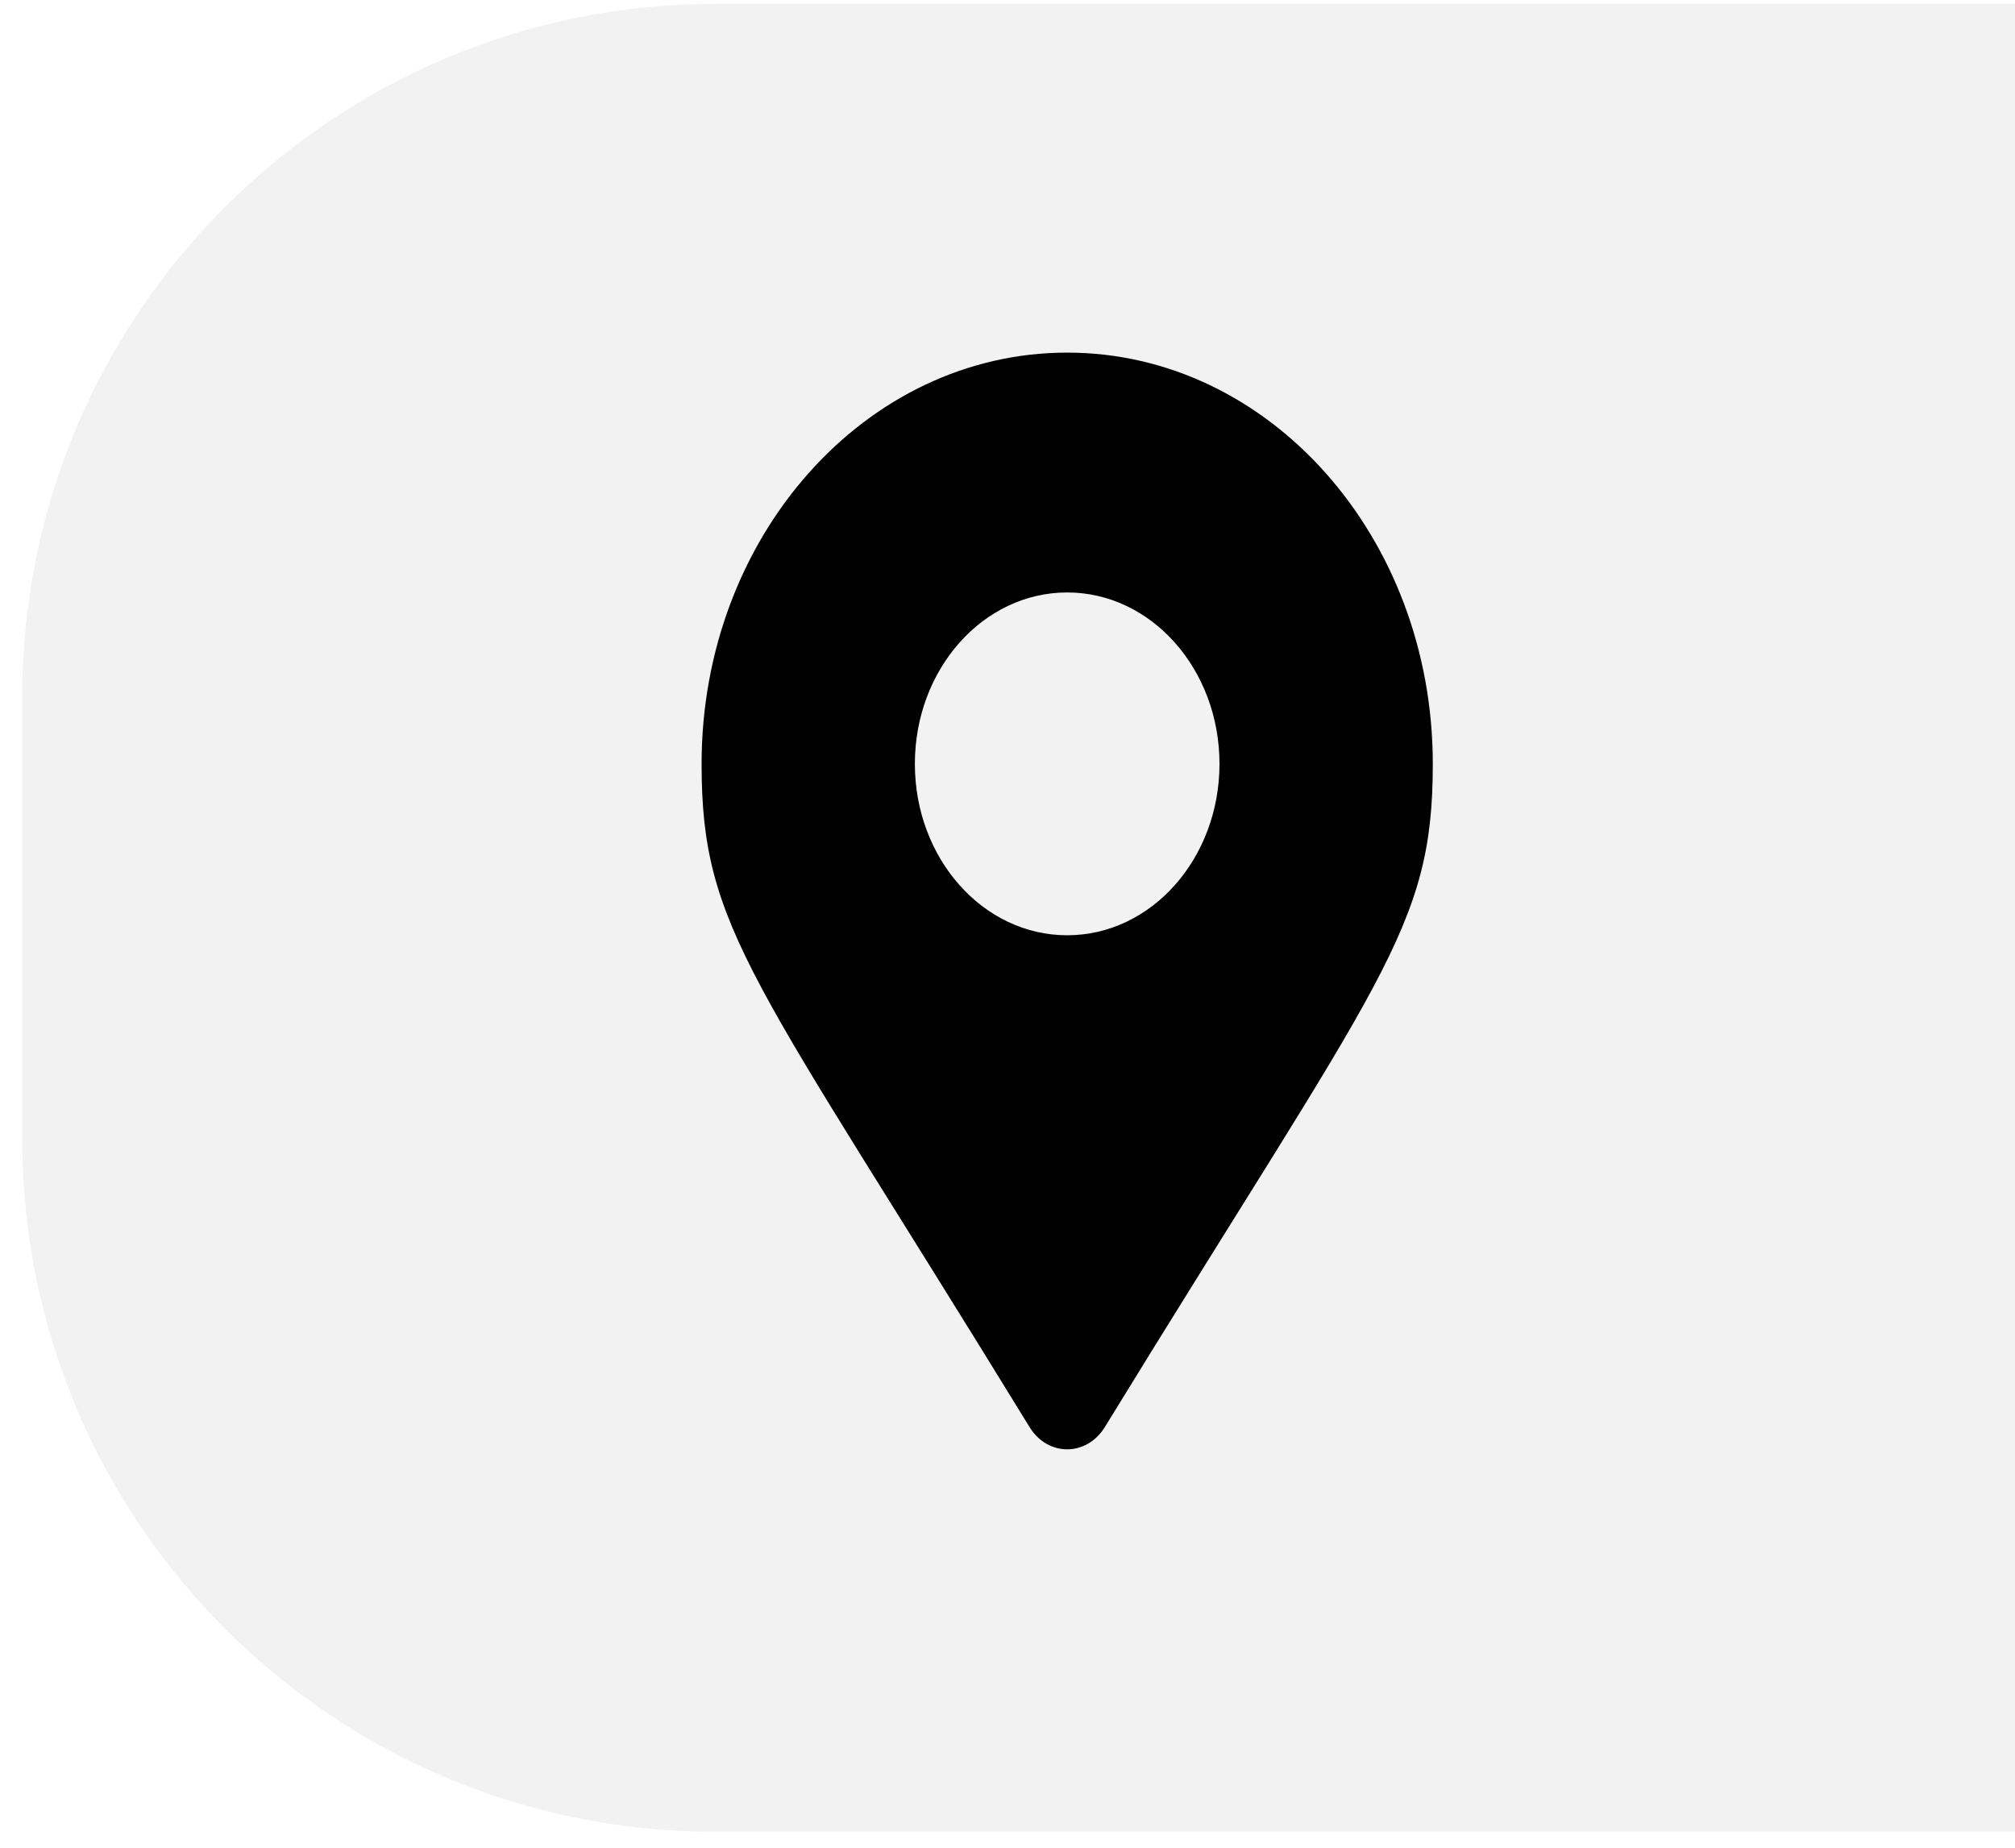
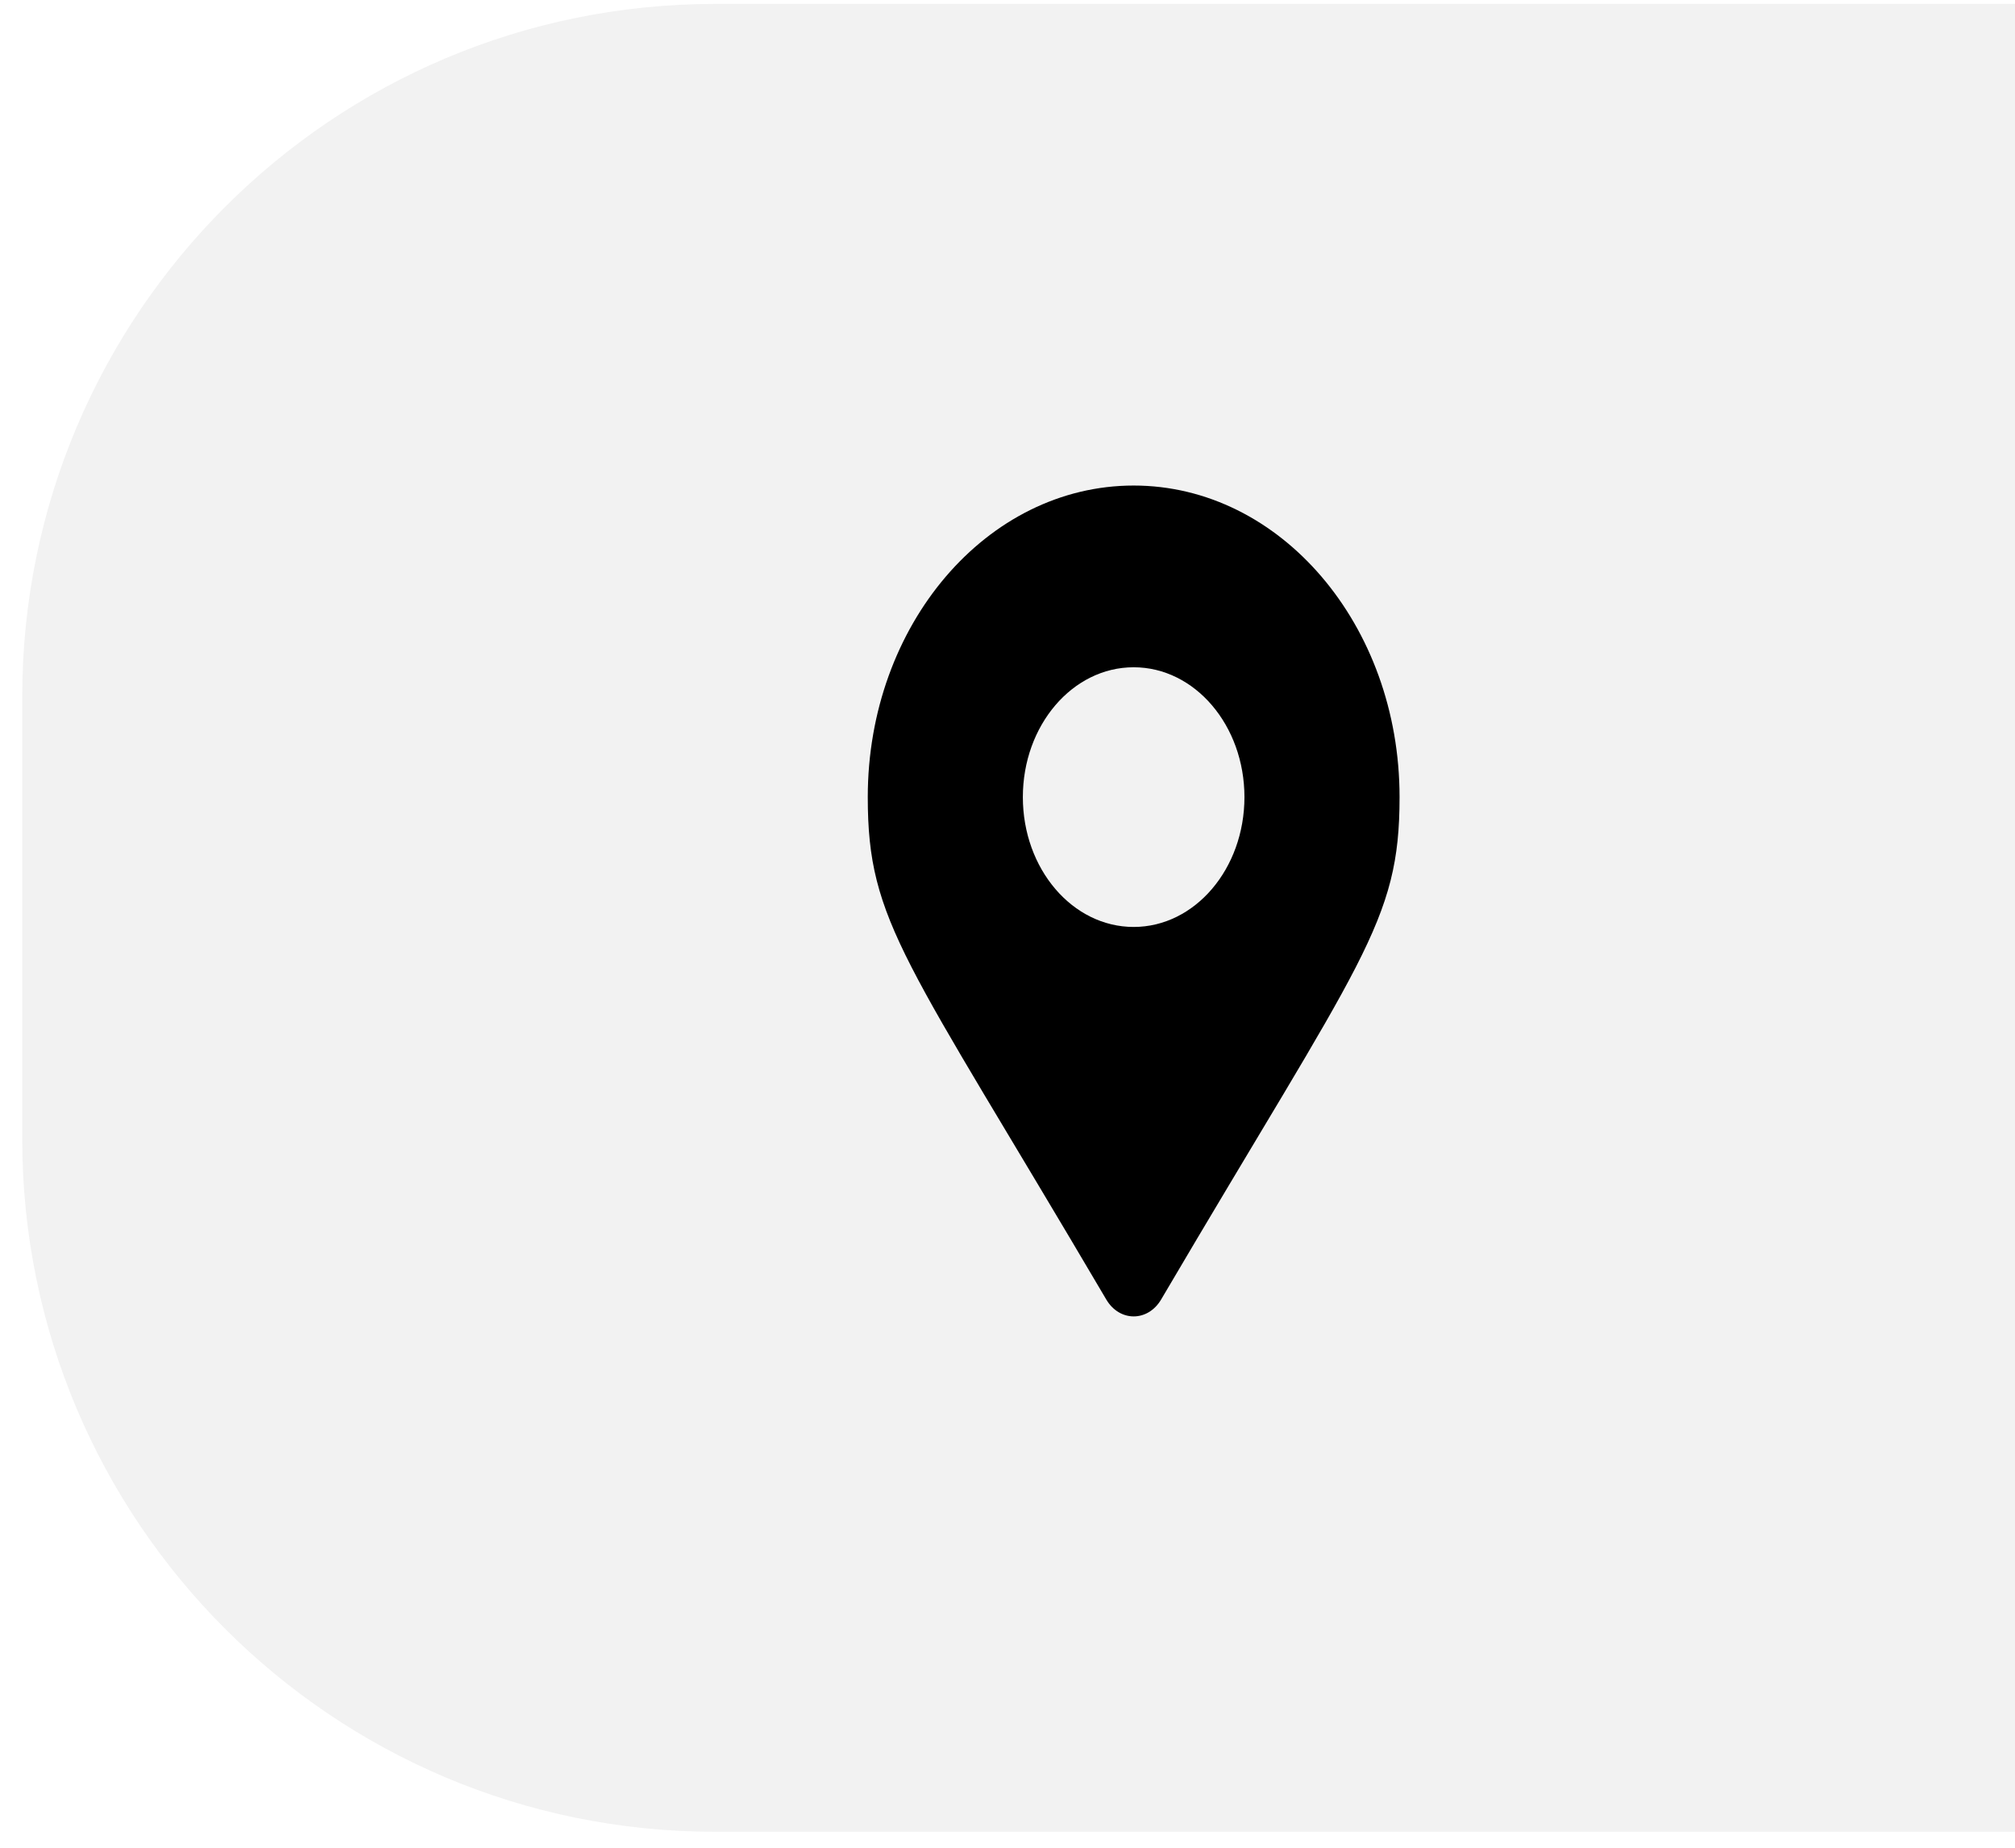
<svg xmlns="http://www.w3.org/2000/svg" xmlns:ns1="https://boxy-svg.com" aria-hidden="true" focusable="false" data-prefix="fas" data-icon="map-marker-alt" class="svg-inline--fa fa-map-marker-alt fa-w-12" role="img" viewBox="83.303 238.738 60.626 55.595">
  <path style="fill: rgb(242, 242, 242);" d="M 104.818 238.856 H 143.972 V 293.856 H 104.818 A 20.846 20.846 0 0 1 83.972 273.01 V 259.702 A 20.846 20.846 0 0 1 104.818 238.856 Z" ns1:shape="rect 83.972 238.856 60 55 20.846 0 0 20.846 1@d1b5c2d5" />
-   <path d="M 114.281 281.681 C 105.956 268.105 104.412 266.713 104.412 261.723 C 104.412 254.888 109.337 249.348 115.412 249.348 C 121.485 249.348 126.412 254.888 126.412 261.723 C 126.412 266.713 124.868 268.105 116.543 281.681 C 115.994 282.57 114.828 282.57 114.281 281.681 Z M 115.412 266.88 C 117.943 266.88 119.994 264.571 119.994 261.723 C 119.994 258.875 117.943 256.565 115.412 256.565 C 112.879 256.565 110.829 258.875 110.829 261.723 C 110.829 264.571 112.879 266.88 115.412 266.88 Z" style="" />
+   <path d="M 116.589 277.842 C 110.536 267.558 109.412 266.503 109.412 262.723 C 109.412 257.545 112.993 253.348 117.412 253.348 C 121.829 253.348 125.412 257.545 125.412 262.723 C 125.412 266.503 124.288 267.558 118.237 277.842 C 117.837 278.517 116.989 278.517 116.589 277.842 Z M 117.412 266.63 C 119.253 266.63 120.745 264.881 120.745 262.723 C 120.745 260.566 119.253 258.816 117.412 258.816 C 115.569 258.816 114.078 260.566 114.078 262.723 C 114.078 264.881 115.569 266.63 117.412 266.63 Z" style="" />
</svg>
